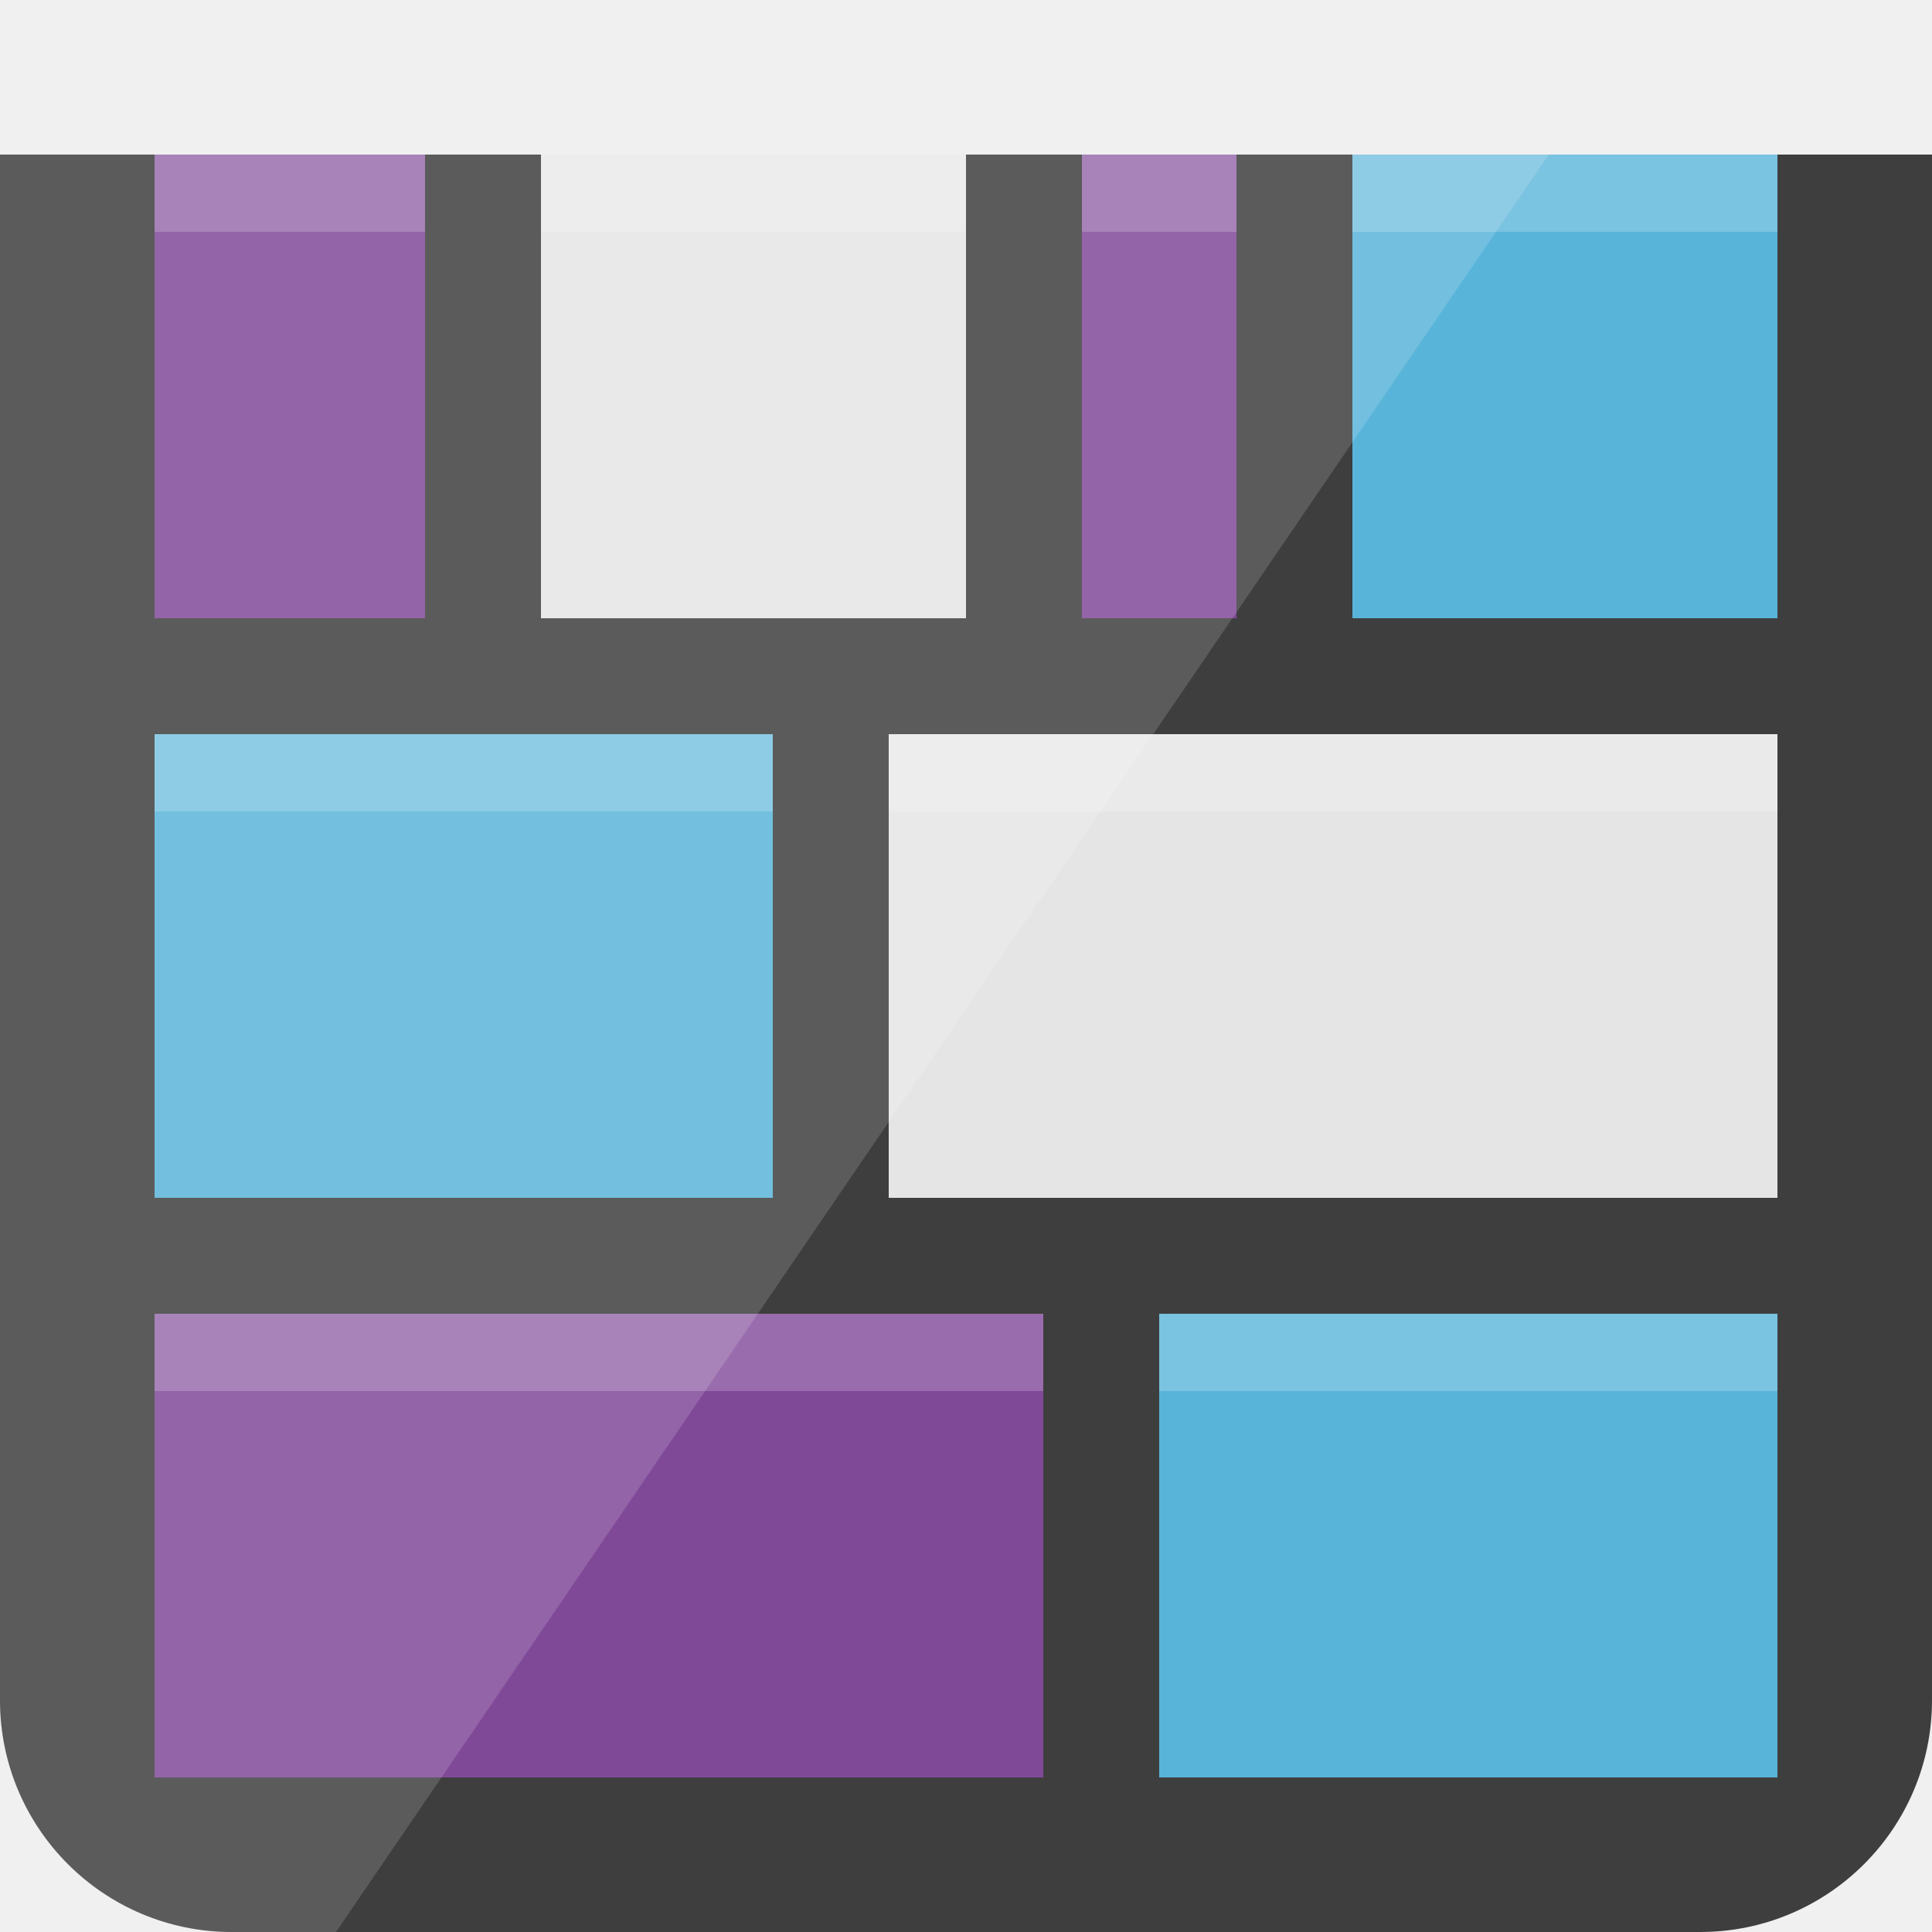
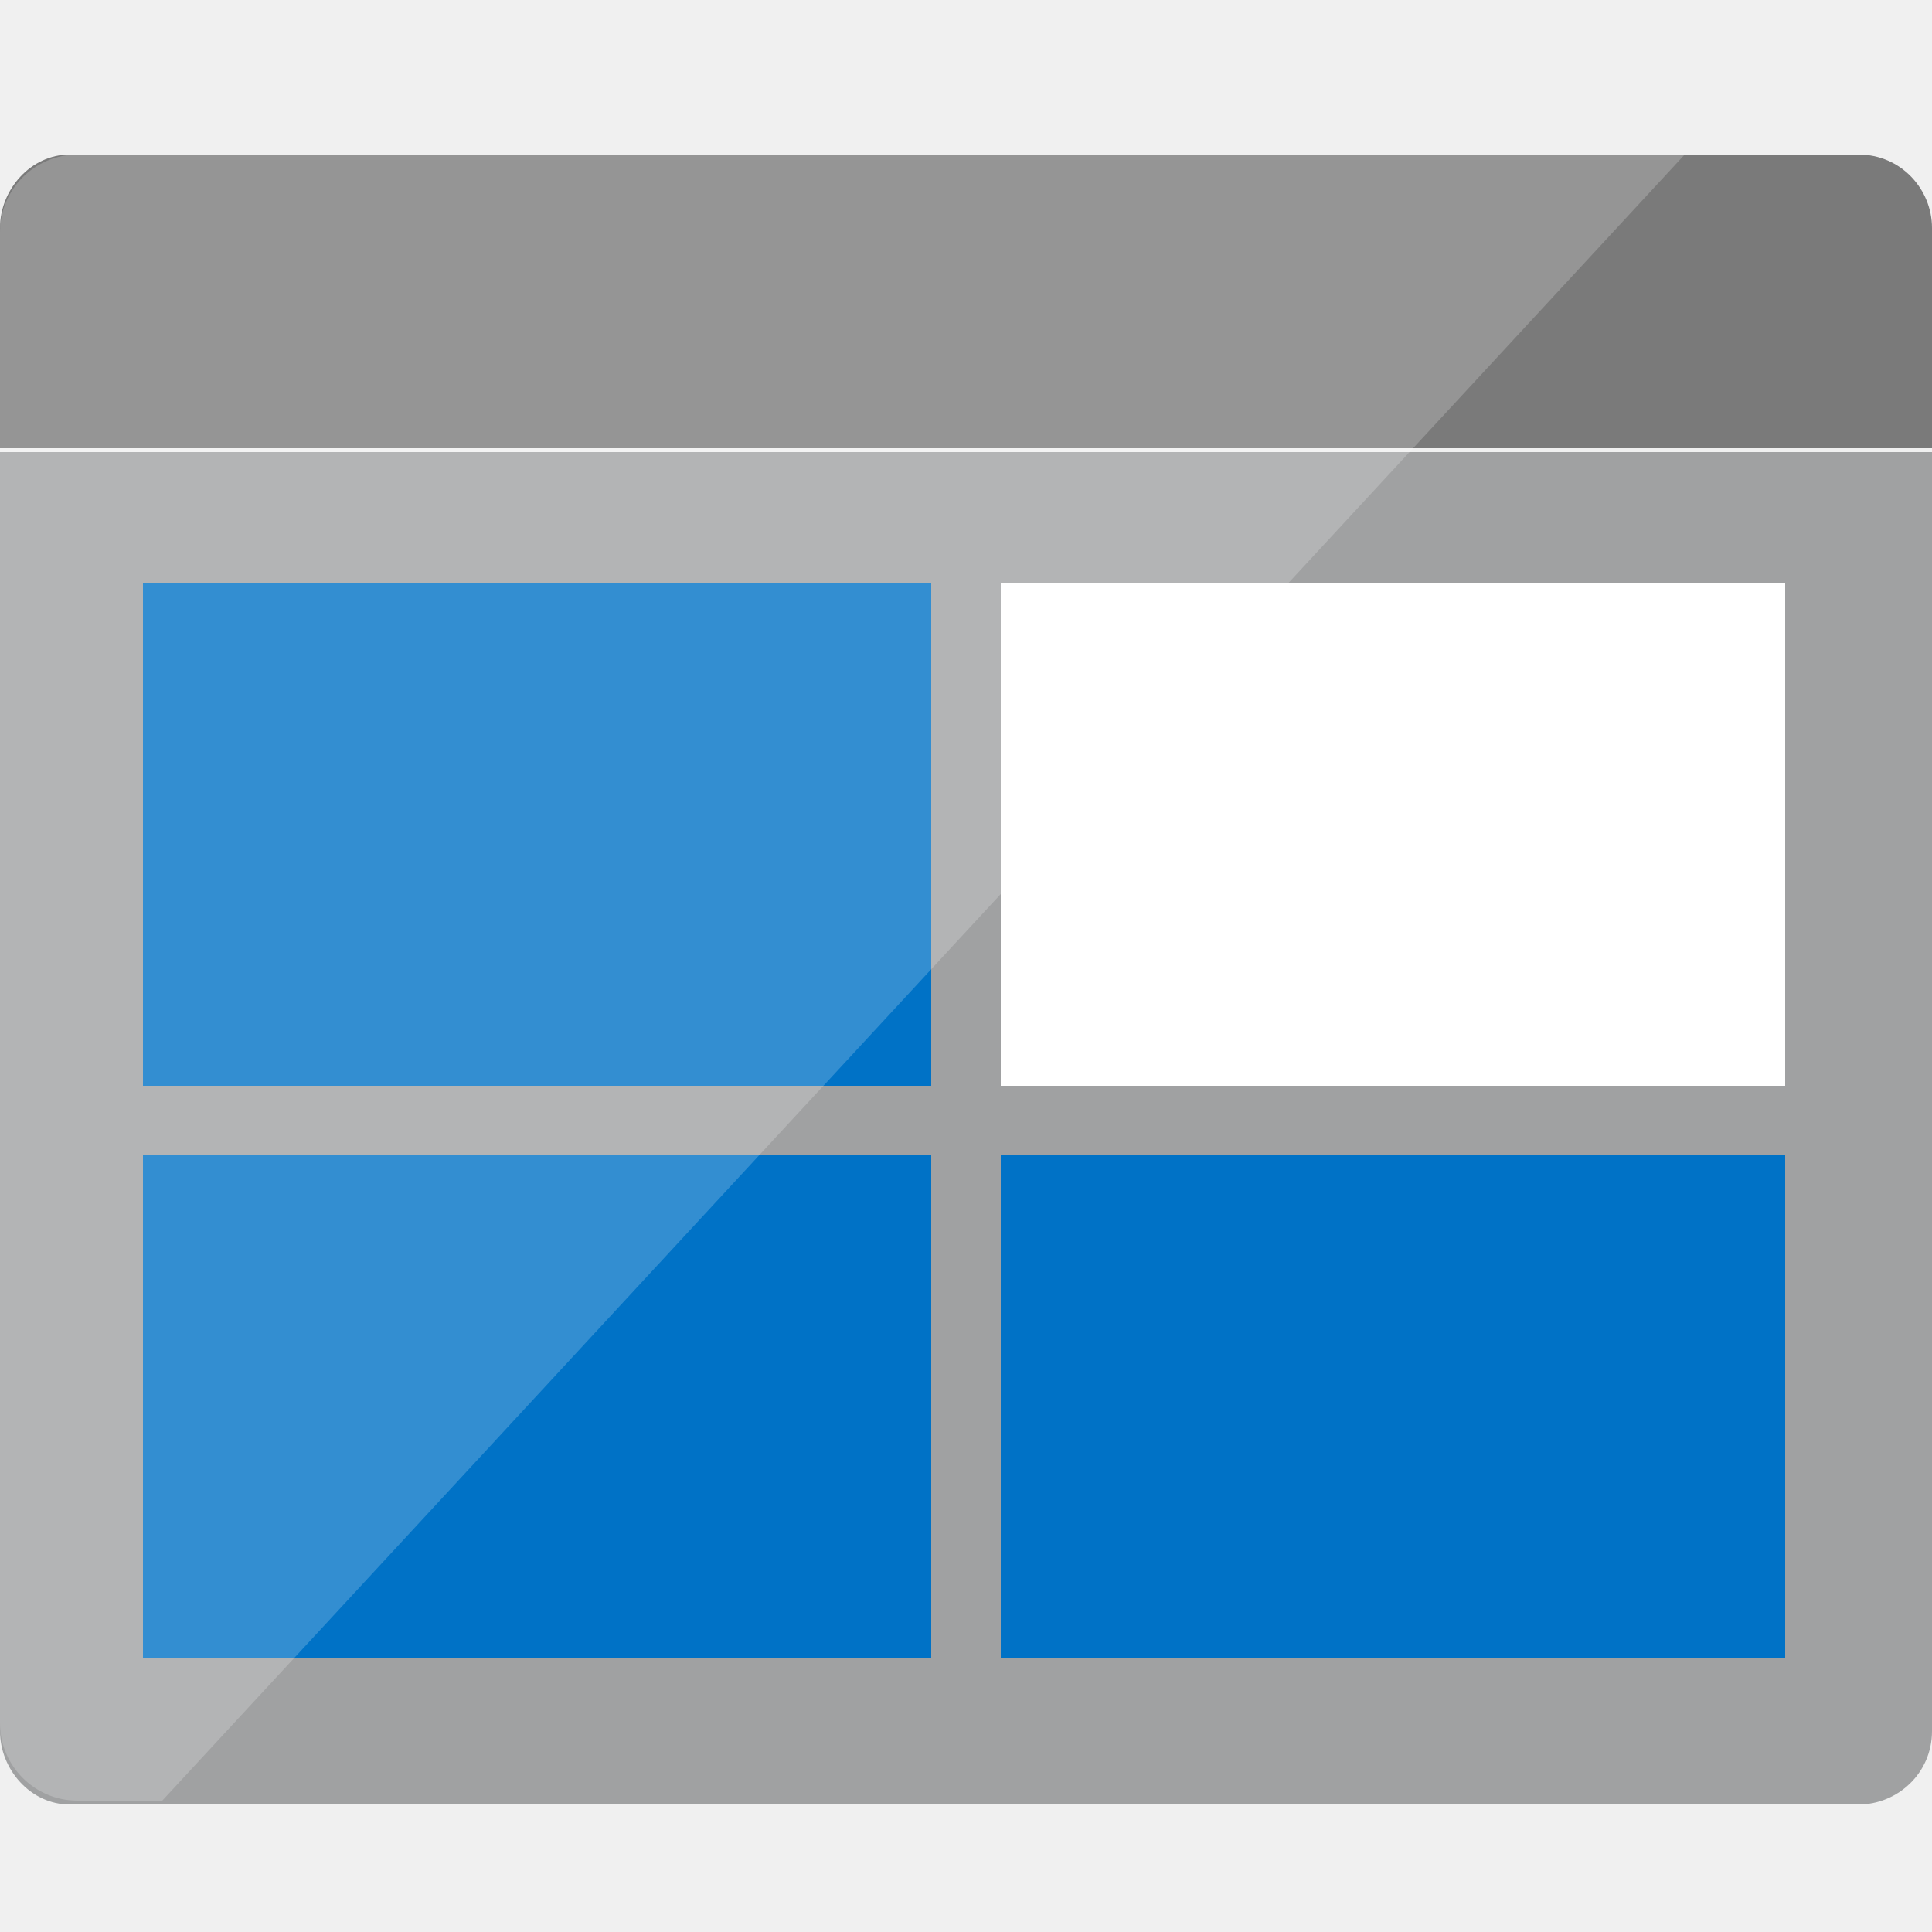
- <svg xmlns="http://www.w3.org/2000/svg" version="1.1" id="Layer_1" x="0px" y="0px" width="50px" height="50px" viewBox="0 0 50 50" enable-background="new 0 0 50 50" xml:space="preserve">
-   <path fill="#3E3E3E" d="M44,50H6c-3.314,0-6-2.686-6-6V4h50v40C50,47.314,47.314,50,44,50z" />
-   <rect x="4" y="34" fill="#804998" width="23" height="12" />
-   <rect x="4" y="4" fill="#804998" width="7" height="12" />
-   <rect x="4" y="4" opacity="0.2" fill="#FFFFFF" enable-background="new    " width="7" height="2" />
-   <rect x="14" y="4" fill="#E5E5E5" width="11" height="12" />
-   <rect x="14" y="4" opacity="0.2" fill="#FFFFFF" enable-background="new    " width="11" height="2" />
-   <rect x="28" y="4" fill="#804998" width="4" height="12" />
-   <rect x="28" y="4" opacity="0.2" fill="#FFFFFF" enable-background="new    " width="4" height="2" />
-   <rect x="35" y="4" fill="#59B4D9" width="11" height="12" />
-   <rect x="35" y="4" opacity="0.2" fill="#FFFFFF" enable-background="new    " width="11" height="2" />
-   <rect x="4" y="34" opacity="0.2" fill="#FFFFFF" enable-background="new    " width="23" height="2" />
-   <rect x="30" y="34" fill="#59B4D9" width="16" height="12" />
-   <rect x="30" y="34" opacity="0.2" fill="#FFFFFF" enable-background="new    " width="16" height="2" />
-   <rect x="23" y="19" fill="#E5E5E5" width="23" height="12" />
-   <rect x="23" y="19" transform="matrix(-1 -4.484203e-11 4.484203e-11 -1 69 40)" opacity="0.2" fill="#FFFFFF" enable-background="new    " width="23" height="2" />
-   <rect x="4" y="19" fill="#59B4D9" width="16" height="12" />
-   <rect x="4" y="19" transform="matrix(-1 -4.502011e-11 4.502011e-11 -1 24 40)" opacity="0.2" fill="#FFFFFF" enable-background="new    " width="16" height="2" />
-   <path opacity="0.15" fill="#FFFFFF" enable-background="new    " d="M6,50h2.696L40.081,4H0v40C0,47.314,2.686,50,6,50z" />
+ <svg xmlns="http://www.w3.org/2000/svg" width="50" height="50">
+   <path fill="#A0A1A2" d="M0 44.8c0 1 .8 1.9 1.8 1.9h46.3c1 0 1.9-.8 1.9-1.9V11.7H0v33.1z" />
+   <path fill="#7A7A7A" d="M48.1 4H1.8C.8 4 0 4.9 0 5.9v5.7h50V5.9c0-1-.8-1.9-1.9-1.9" />
+   <path fill="#0072C6" d="M3.7 15.1h20.4v13H3.7zm0 14.8h20.4v13H3.7z" />
+   <path fill="#FFF" d="M25.9 15.1h20.3v13H25.9z" />
+   <path fill="#0072C6" d="M25.9 29.9h20.3v13H25.9z" />
+   <path opacity=".2" fill="#FFF" d="M2 4C.9 4 0 4.9 0 6v38.6c0 1.1.9 2 2 2h2.2L43.6 4H2z" />
</svg>
